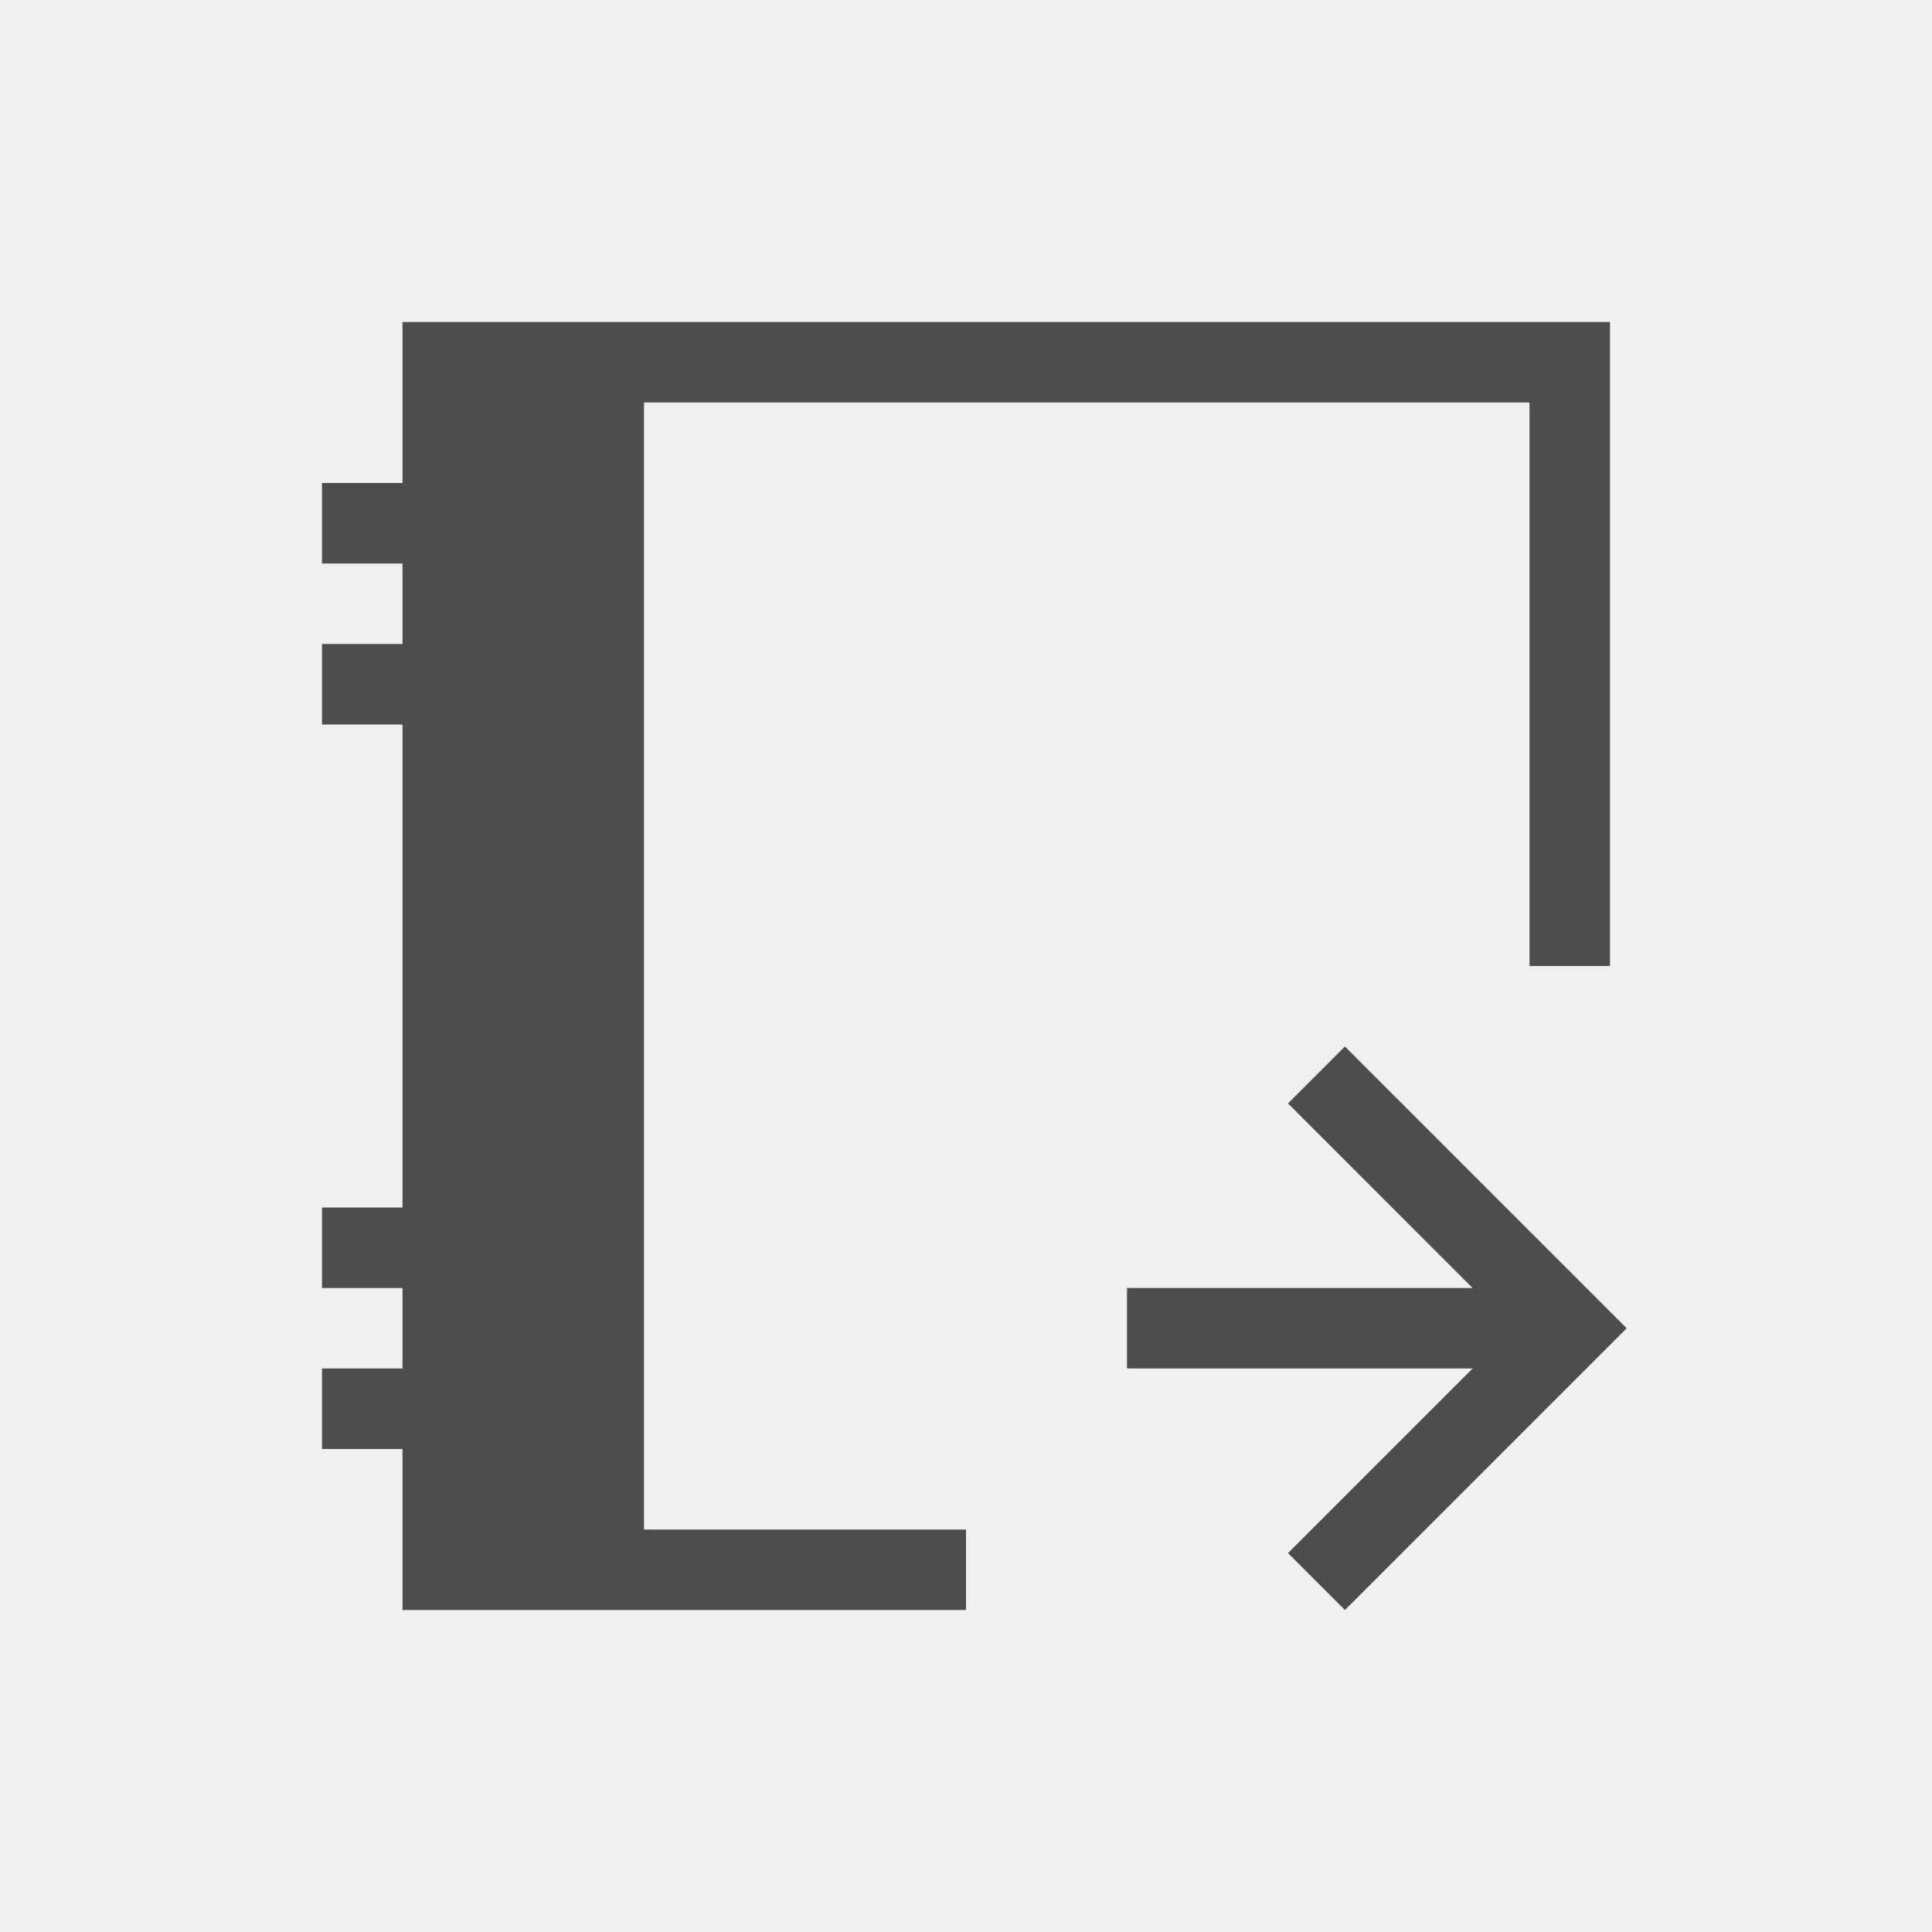
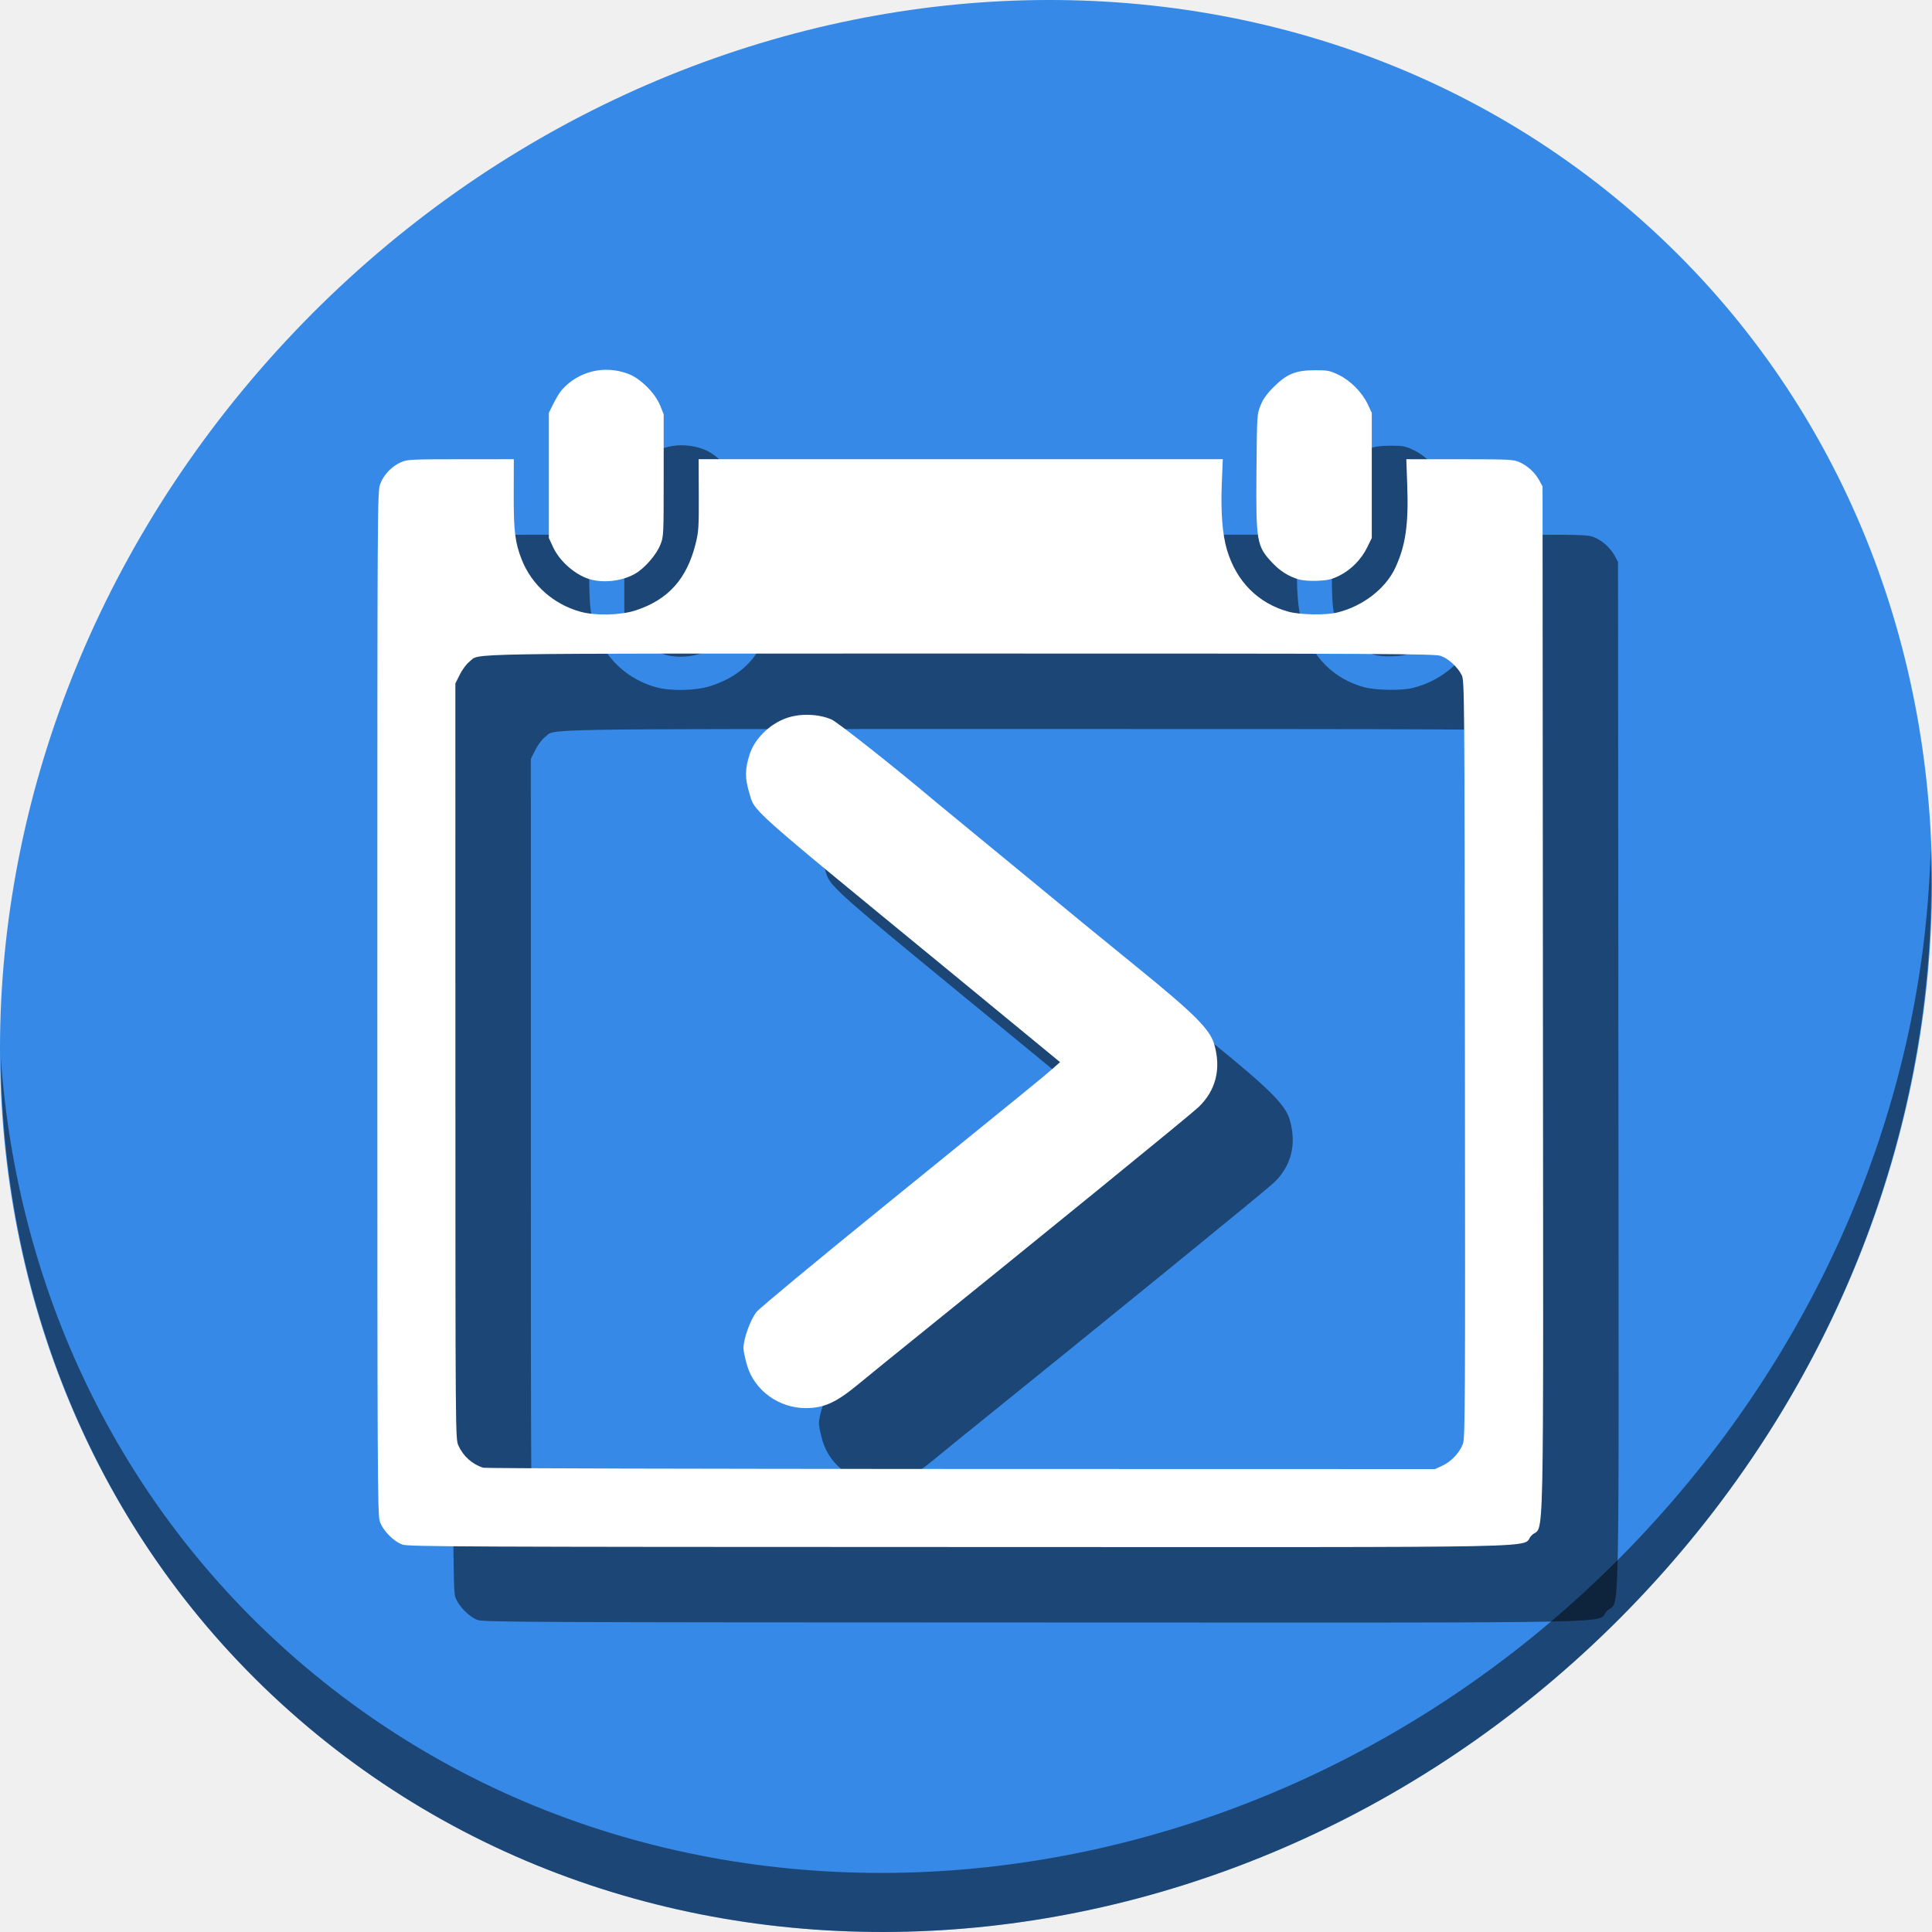
- <svg xmlns="http://www.w3.org/2000/svg" viewBox="0 0 24 24">
+ <svg xmlns="http://www.w3.org/2000/svg" viewBox="0 0 64 64" version="1.1" id="svg6" width="64" height="64">
  <defs id="defs3051">
    <style type="text/css" id="current-color-scheme">
      .ColorScheme-Text {
        color:#4d4d4d;
      }
      </style>
  </defs>
-   <path style="fill:currentColor;fill-opacity:1;stroke:none" d="M 5 4 L 5 6 L 4 6 L 4 7 L 5 7 L 5 8 L 4 8 L 4 9 L 5 9 L 5 15 L 4 15 L 4 16 L 5 16 L 5 17 L 4 17 L 4 18 L 5 18 L 5 20 L 8 20 L 12 20 L 12 19 L 11 19 L 10 19 L 8 19 L 8 17 L 8 16 L 8 14 L 8 13 L 8 11 L 8 10 L 8 8 L 8 7 L 8 5 L 10 5 L 11 5 L 19 5 L 19 7 L 19 8 L 19 10 L 19 11 L 19 12 L 20 12 L 20 4 L 8 4 L 5 4 z M 16.707 13 L 16 13.707 L 18.293 16 L 14 16 L 14 17 L 18.293 17 L 16 19.293 L 16.707 20 L 20 16.707 L 20.207 16.5 L 20 16.293 L 16.707 13 z " class="ColorScheme-Text" />
+   <g id="g860" transform="matrix(0.125,0,0,0.125,1.2309213e-7,56)">
+     <path id="path842" d="m 432.913,-391.526 c 102.193,88.575 105.827,249.7 8.117,359.899 C 343.32,78.572 181.28,96.101 79.087,7.526 -23.106,-81.049 -26.74,-242.174 70.97,-352.373 168.68,-462.572 330.72,-480.101 432.913,-391.526 Z" style="fill:#3689e6;fill-opacity:1;stroke-width:11.11" />
+     <path id="path845" d="m 511.635,-223.096 c -1.551,61.312 -25.161,124.155 -70.966,175.814 C 342.959,62.917 180.919,80.446 78.726,-8.129 30.827,-49.644 4.497,-107.077 0.194,-167.771 0.799,-101.415 27.117,-37.518 79.079,7.519 181.272,96.094 343.32,78.556 441.022,-31.634 490.727,-87.692 514.027,-156.925 511.635,-223.096 Z" style="opacity:1;fill:#000000;fill-opacity:0.49;stroke-width:11.11" />
+     <g style="fill:#000000;fill-opacity:0.49" transform="translate(20.00002,19.99999)" id="g850">
+       <path style="fill:#000000;fill-opacity:0.49;stroke-width:0.39" d="m 106.653,-38.667 c -2.355,-0.831 -5.178,-3.719 -6.003,-6.139 -0.602,-1.767 -0.65,-11.948 -0.65,-137.397 0,-134.387 0.008,-135.505 0.778,-137.567 0.911,-2.434 2.98,-4.601 5.464,-5.723 1.66,-0.75 2.526,-0.794 15.839,-0.802 l 14.084,-0.008 -0.023,9.266 c -0.026,9.778 0.351,12.846 2.123,17.343 2.645,6.711 8.458,11.866 15.574,13.812 4.039,1.105 10.66,0.94 14.63,-0.363 8.606,-2.825 13.527,-8.293 15.874,-17.641 0.797,-3.173 0.874,-4.368 0.841,-12.956 l -0.038,-9.461 h 69.453 69.453 l -0.265,6.535 c -0.302,7.452 0.162,13.389 1.365,17.459 2.482,8.393 8.307,14.247 16.341,16.42 3.114,0.842 9.836,0.954 12.874,0.214 6.783,-1.652 12.851,-6.331 15.419,-11.89 2.712,-5.869 3.52,-11.464 3.15,-21.812 l -0.248,-6.925 14.15,0.008 c 13.385,0.008 14.245,0.051 15.906,0.802 2.149,0.972 4.082,2.772 5.203,4.846 l 0.844,1.561 0.1,136.147 c 0.112,153.408 0.429,138.406 -2.998,141.834 -3.448,3.448 12.893,3.115 -151.567,3.081 -131.562,-0.026 -146.11,-0.091 -147.673,-0.643 z m 275.61,-20.921 c 2.349,-1.096 4.533,-3.415 5.415,-5.752 0.6,-1.588 0.641,-9.276 0.543,-101.983 -0.102,-96.861 -0.131,-100.314 -0.832,-101.725 -1.081,-2.174 -3.552,-4.442 -5.6,-5.14 -1.637,-0.558 -13.896,-0.617 -127.316,-0.617 -136.896,0 -127.026,-0.164 -130.084,2.168 -0.744,0.568 -1.877,2.087 -2.53,3.394 l -1.182,2.366 0.008,100.105 c 0.008,99.828 0.011,100.11 0.802,101.861 1.287,2.846 3.701,4.996 6.599,5.878 0.538,0.164 57.508,0.311 126.601,0.327 l 125.624,0.03 1.951,-0.91 z M 156.856,-294.347 c -3.988,-0.94 -8.458,-4.703 -10.286,-8.661 l -1.119,-2.423 v -16.589 -16.589 l 1.268,-2.528 c 0.698,-1.39 1.685,-2.995 2.195,-3.566 4.43,-4.965 11.292,-6.607 17.604,-4.212 3.215,1.22 7.104,5.085 8.424,8.372 l 0.94,2.341 v 16.191 c 0,16.032 -0.008,16.213 -0.905,18.433 -1.054,2.61 -4.097,6.119 -6.554,7.559 -3.216,1.885 -7.833,2.553 -11.566,1.673 z m 187.281,-0.127 c -2.638,-0.762 -4.937,-2.216 -7.01,-4.432 -4.103,-4.387 -4.305,-5.568 -4.148,-24.277 0.125,-14.817 0.139,-15.052 1.066,-17.361 0.682,-1.698 1.646,-3.047 3.511,-4.912 3.466,-3.466 5.84,-4.425 10.96,-4.429 3.374,-10e-4 3.936,0.109 6.271,1.243 3.129,1.519 6.221,4.654 7.698,7.805 l 1.052,2.244 v 16.589 16.589 l -1.246,2.532 c -1.569,3.188 -4.29,5.93 -7.406,7.463 -1.972,0.971 -3.017,1.217 -5.661,1.334 -2.005,0.089 -3.946,-0.06 -5.086,-0.389 z" id="path846" />
+       <path id="path848" d="m 208.357,-257.677 c -4.424,1.575 -8.369,5.471 -9.694,9.575 -1.245,3.853 -1.276,6.288 -0.13,10.096 1.604,5.331 -1.463,2.591 52.453,46.854 12.332,10.124 17.088,14.037 28.379,23.345 l 1.559,1.286 -1.942,1.72 c -2.295,2.032 -4.77,4.05 -45.549,37.13 -17.2,13.952 -32,26.233 -32.889,27.289 -1.616,1.92 -3.518,7.144 -3.518,9.659 0,0.733 0.437,2.804 0.971,4.602 1.966,6.621 8.416,11.299 15.559,11.284 4.753,-0.011 7.969,-1.447 13.605,-6.081 2.387,-1.962 5.383,-4.41 6.658,-5.439 41.123,-33.18 81.566,-66.113 83.763,-68.208 4.623,-4.409 6.081,-10.145 4.226,-16.626 -1.153,-4.028 -5.237,-8.113 -20.583,-20.585 -11.117,-9.035 -17.228,-14.044 -27.787,-22.772 -2.745,-2.269 -9.201,-7.576 -14.347,-11.795 -5.146,-4.219 -10.058,-8.262 -10.916,-8.985 -11.088,-9.352 -26.286,-21.369 -27.853,-22.024 -3.582,-1.497 -8.313,-1.625 -11.966,-0.325 z" style="fill:#000000;fill-opacity:0.49;stroke-width:0.624" />
+     </g>
+     <g id="g843">
+       <path id="path849" d="m 106.653,-38.667 c -2.355,-0.831 -5.178,-3.719 -6.003,-6.139 -0.602,-1.767 -0.65,-11.948 -0.65,-137.397 0,-134.387 0.008,-135.505 0.778,-137.567 0.911,-2.434 2.98,-4.601 5.464,-5.723 1.66,-0.75 2.526,-0.794 15.839,-0.802 l 14.084,-0.008 -0.023,9.266 c -0.026,9.778 0.351,12.846 2.123,17.343 2.645,6.711 8.458,11.866 15.574,13.812 4.039,1.105 10.66,0.94 14.63,-0.363 8.606,-2.825 13.527,-8.293 15.874,-17.641 0.797,-3.173 0.874,-4.368 0.841,-12.956 l -0.038,-9.461 h 69.453 69.453 l -0.265,6.535 c -0.302,7.452 0.162,13.389 1.365,17.459 2.482,8.393 8.307,14.247 16.341,16.42 3.114,0.842 9.836,0.954 12.874,0.214 6.783,-1.652 12.851,-6.331 15.419,-11.89 2.712,-5.869 3.52,-11.464 3.15,-21.812 l -0.248,-6.925 14.15,0.008 c 13.385,0.008 14.245,0.051 15.906,0.802 2.149,0.972 4.082,2.772 5.203,4.846 l 0.844,1.561 0.1,136.147 c 0.112,153.408 0.429,138.406 -2.998,141.834 -3.448,3.448 12.893,3.115 -151.567,3.081 -131.562,-0.026 -146.11,-0.091 -147.673,-0.643 z m 275.61,-20.921 c 2.349,-1.096 4.533,-3.415 5.415,-5.752 0.6,-1.588 0.641,-9.276 0.543,-101.983 -0.102,-96.861 -0.131,-100.314 -0.832,-101.725 -1.081,-2.174 -3.552,-4.442 -5.6,-5.14 -1.637,-0.558 -13.896,-0.617 -127.316,-0.617 -136.896,0 -127.026,-0.164 -130.084,2.168 -0.744,0.568 -1.877,2.087 -2.53,3.394 l -1.182,2.366 0.008,100.105 c 0.008,99.828 0.011,100.11 0.802,101.861 1.287,2.846 3.701,4.996 6.599,5.878 0.538,0.164 57.508,0.311 126.601,0.327 l 125.624,0.03 1.951,-0.91 z M 156.856,-294.347 c -3.988,-0.94 -8.458,-4.703 -10.286,-8.661 l -1.119,-2.423 v -16.589 -16.589 l 1.268,-2.528 c 0.698,-1.39 1.685,-2.995 2.195,-3.566 4.43,-4.965 11.292,-6.607 17.604,-4.212 3.215,1.22 7.104,5.085 8.424,8.372 l 0.94,2.341 v 16.191 c 0,16.032 -0.008,16.213 -0.905,18.433 -1.054,2.61 -4.097,6.119 -6.554,7.559 -3.216,1.885 -7.833,2.553 -11.566,1.673 z m 187.281,-0.127 c -2.638,-0.762 -4.937,-2.216 -7.01,-4.432 -4.103,-4.387 -4.305,-5.568 -4.148,-24.277 0.125,-14.817 0.139,-15.052 1.066,-17.361 0.682,-1.698 1.646,-3.047 3.511,-4.912 3.466,-3.466 5.84,-4.425 10.96,-4.429 3.374,-10e-4 3.936,0.109 6.271,1.243 3.129,1.519 6.221,4.654 7.698,7.805 l 1.052,2.244 v 16.589 16.589 l -1.246,2.532 c -1.569,3.188 -4.29,5.93 -7.406,7.463 -1.972,0.971 -3.017,1.217 -5.661,1.334 -2.005,0.089 -3.946,-0.06 -5.086,-0.389 z" style="fill:#ffffff;stroke-width:0.39" />
+       <path style="fill:#ffffff;stroke-width:0.624" d="m 208.357,-257.677 c -4.424,1.575 -8.369,5.471 -9.694,9.575 -1.245,3.853 -1.276,6.288 -0.13,10.096 1.604,5.331 -1.463,2.591 52.453,46.854 12.332,10.124 17.088,14.037 28.379,23.345 l 1.559,1.286 -1.942,1.72 c -2.295,2.032 -4.77,4.05 -45.549,37.13 -17.2,13.952 -32,26.233 -32.889,27.289 -1.616,1.92 -3.518,7.144 -3.518,9.659 0,0.733 0.437,2.804 0.971,4.602 1.966,6.621 8.416,11.299 15.559,11.284 4.753,-0.011 7.969,-1.447 13.605,-6.081 2.387,-1.962 5.383,-4.41 6.658,-5.439 41.123,-33.18 81.566,-66.113 83.763,-68.208 4.623,-4.409 6.081,-10.145 4.226,-16.626 -1.153,-4.028 -5.237,-8.113 -20.583,-20.585 -11.117,-9.035 -17.228,-14.044 -27.787,-22.772 -2.745,-2.269 -9.201,-7.576 -14.347,-11.795 -5.146,-4.219 -10.058,-8.262 -10.916,-8.985 -11.088,-9.352 -26.286,-21.369 -27.853,-22.024 -3.582,-1.497 -8.313,-1.625 -11.966,-0.325 z" id="path855" />
+     </g>
+   </g>
</svg>
